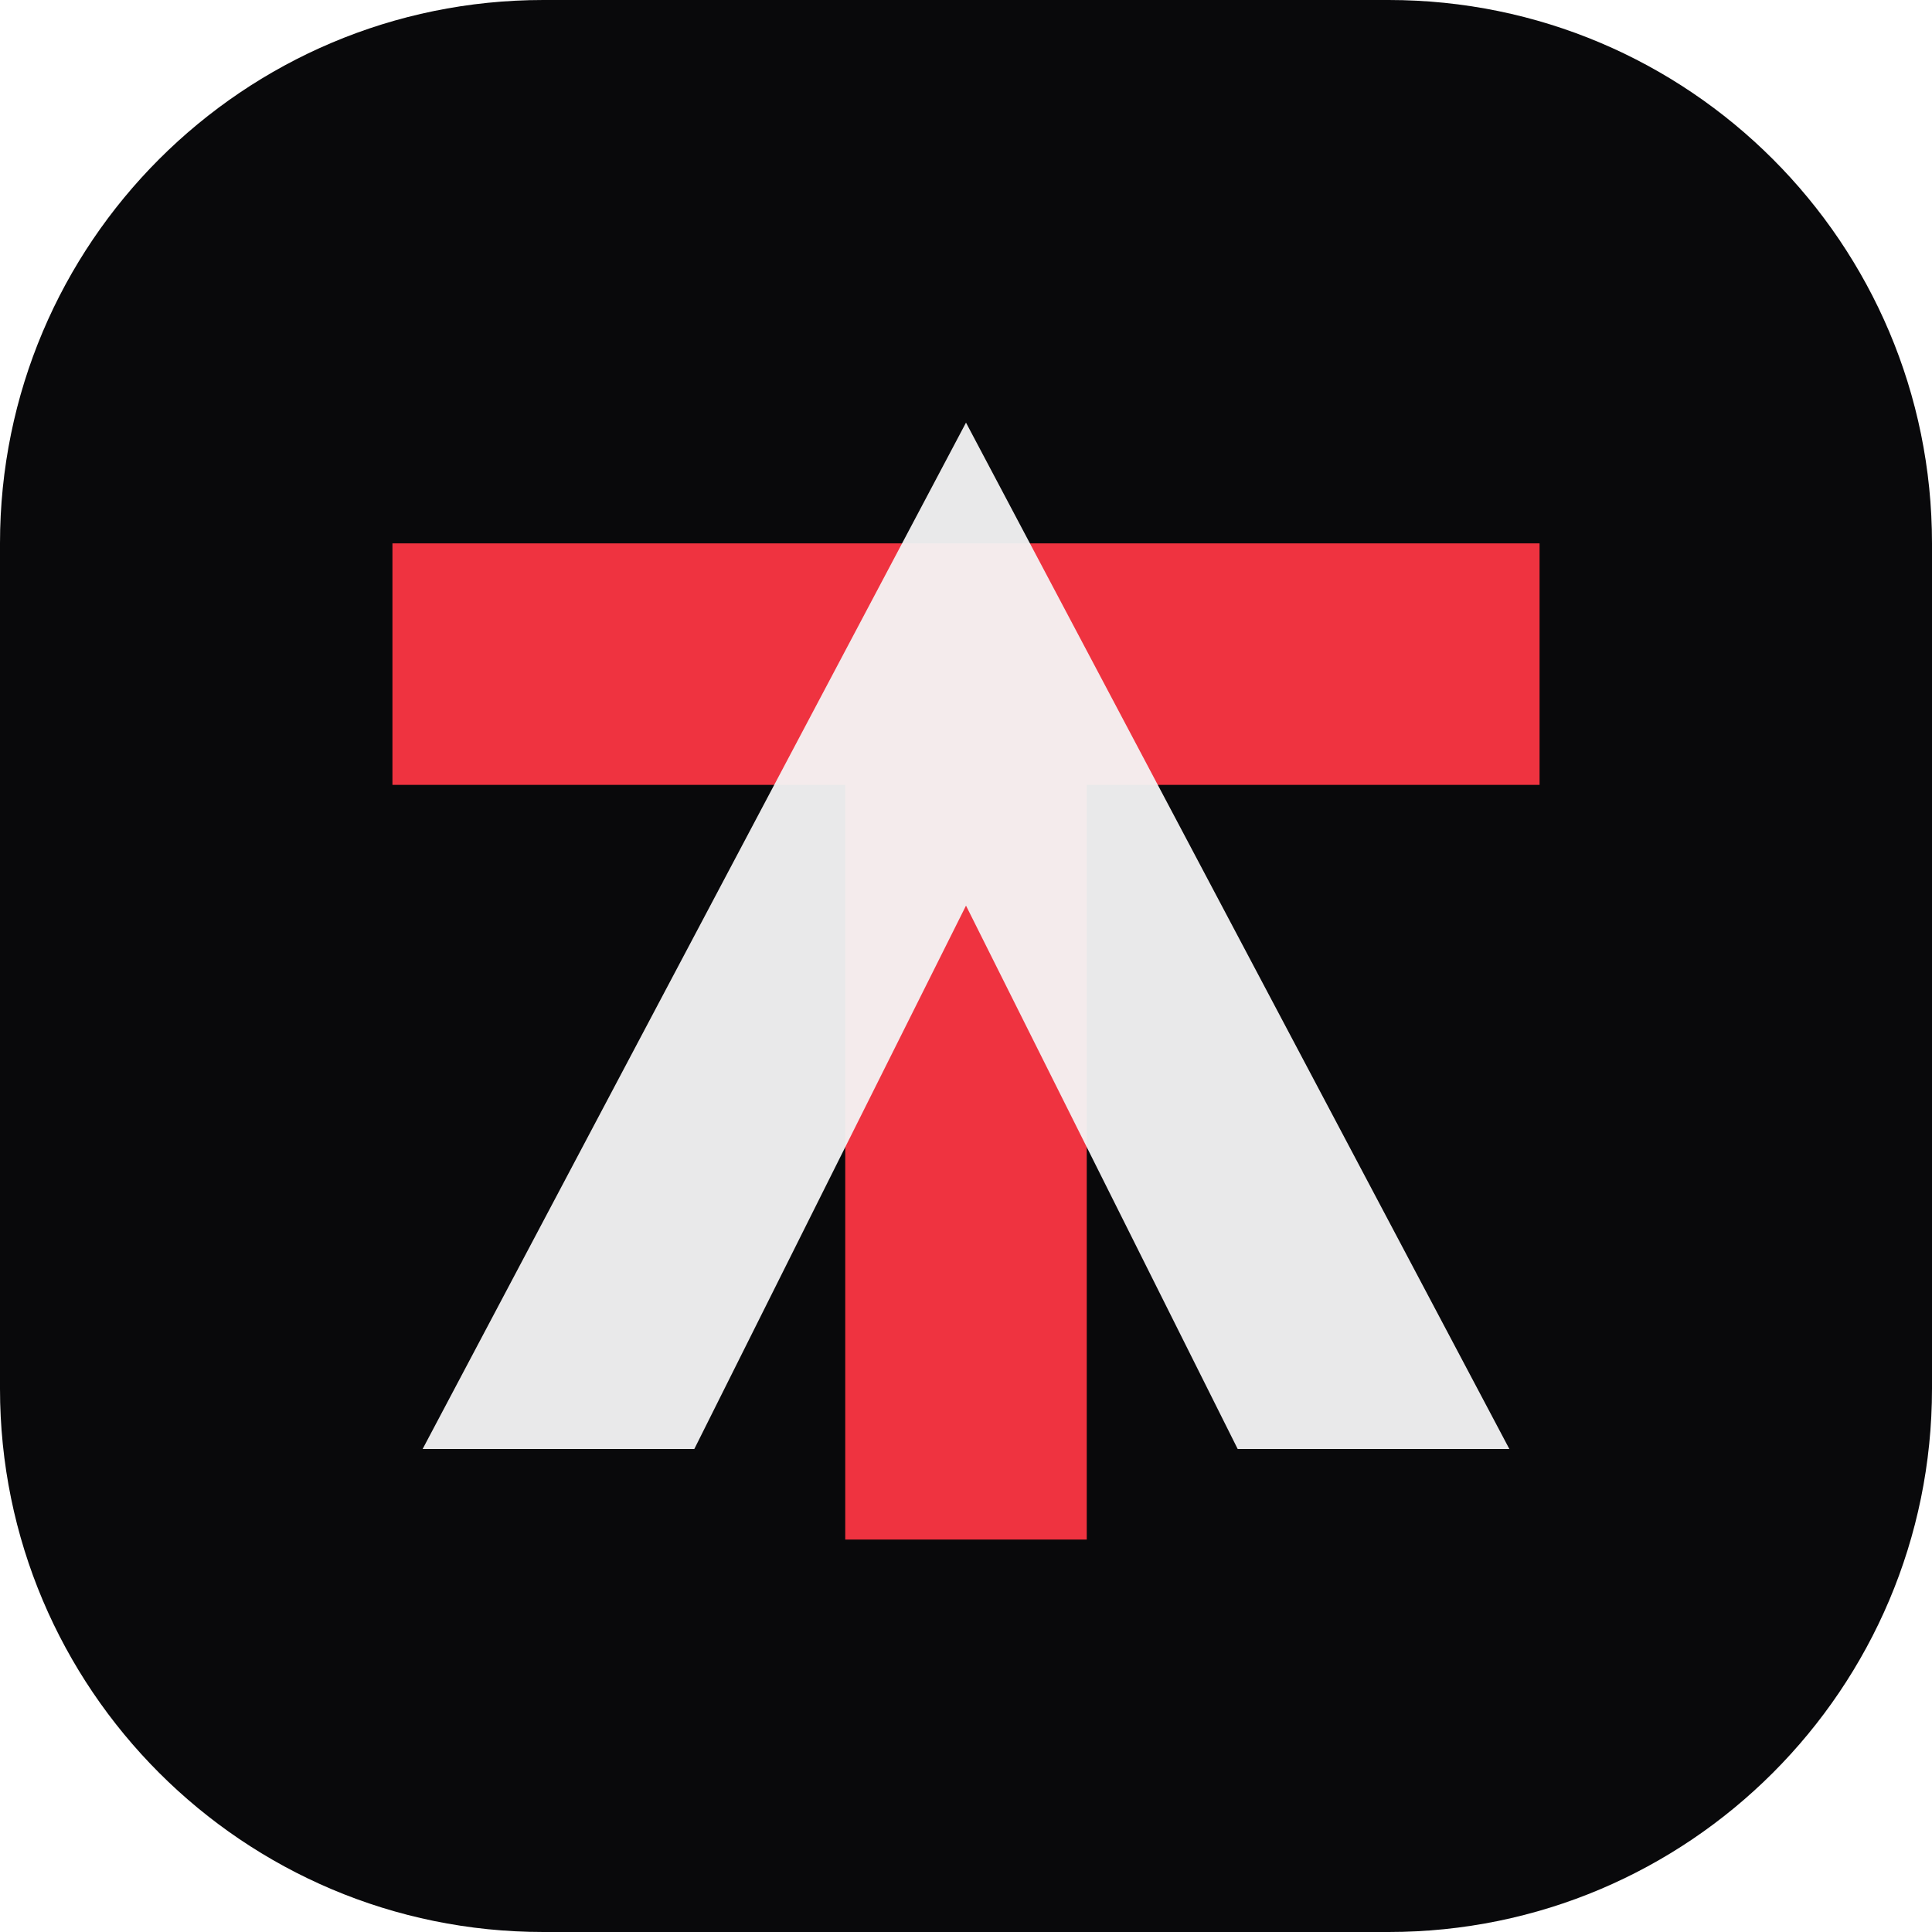
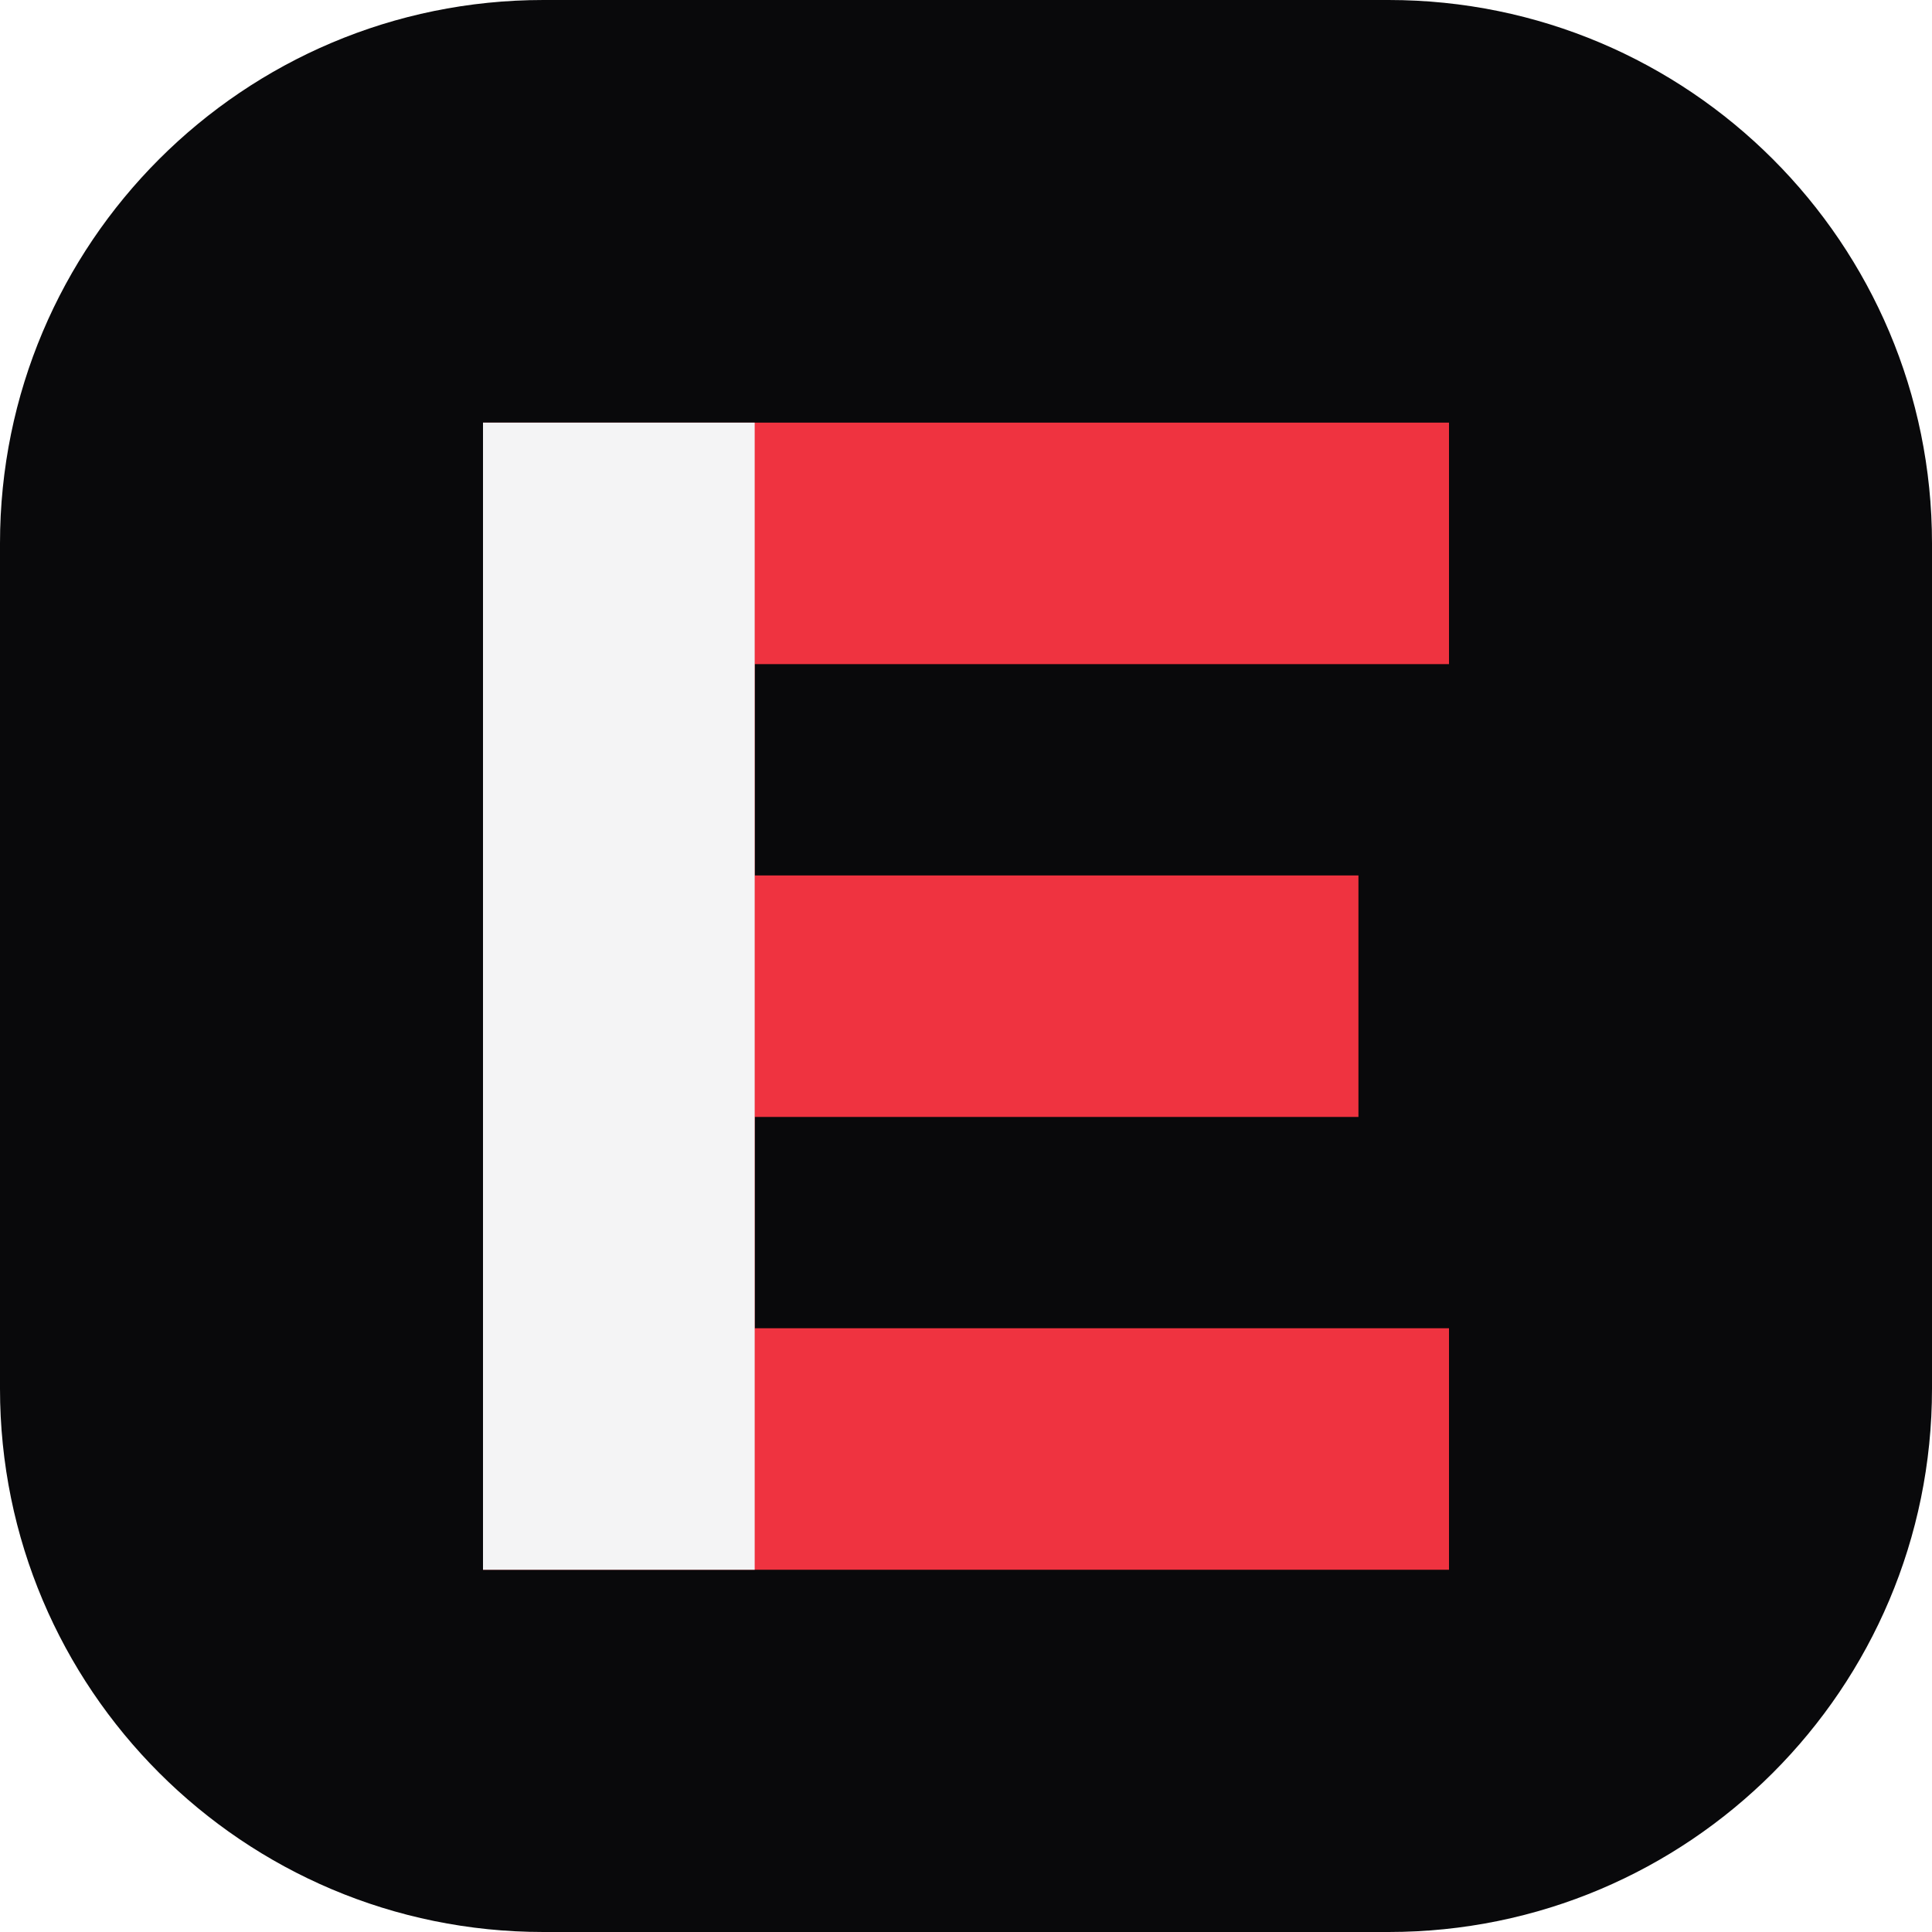
<svg xmlns="http://www.w3.org/2000/svg" viewBox="0 0 64 64">
  <rect width="64" height="64" rx="18" fill="#09090b" />
-   <path d="M13 18h38v8H36v25h-8V26H13z" fill="#ef3340" />
-   <path d="M14 48 32 14l18 34h-9l-9-18-9 18z" fill="#f4f4f5" opacity=".95" />
+   <path d="M16 14h32v8H25v7h20v8H25v7h23v8H16z" fill="#ef3340" />
+   <path d="M16 14h9v38h-9z" fill="#f4f4f5" />
</svg>
